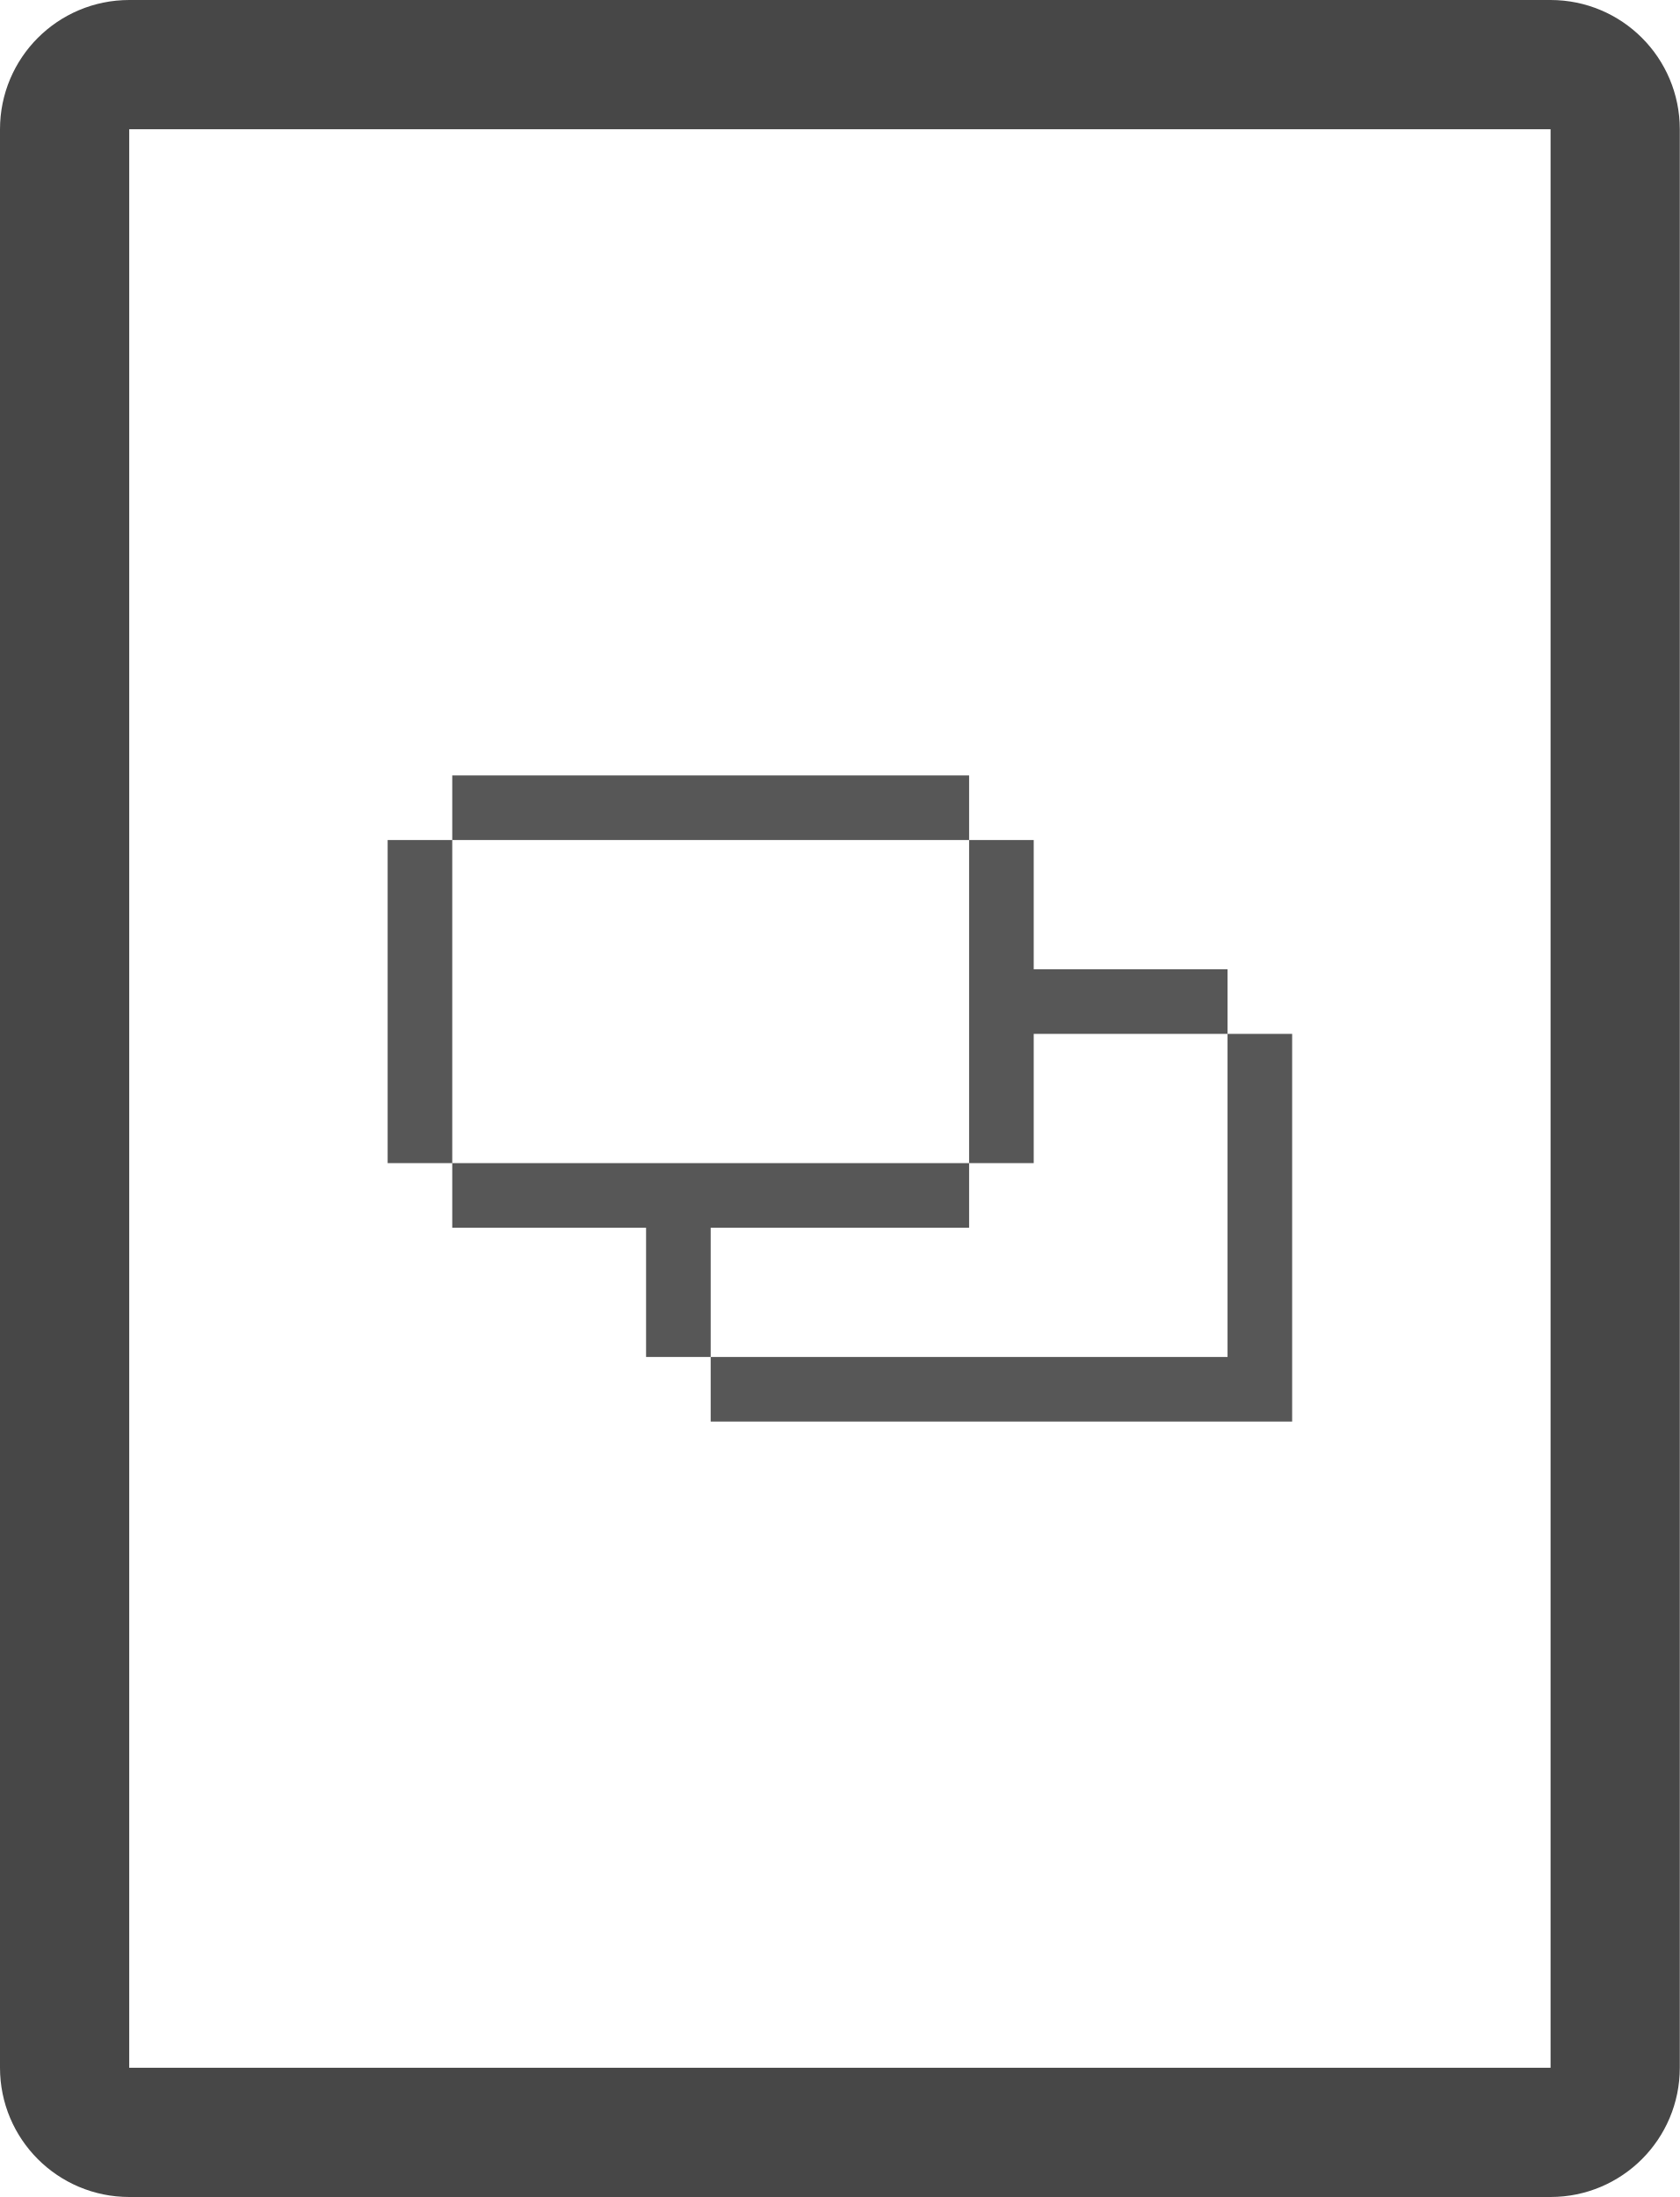
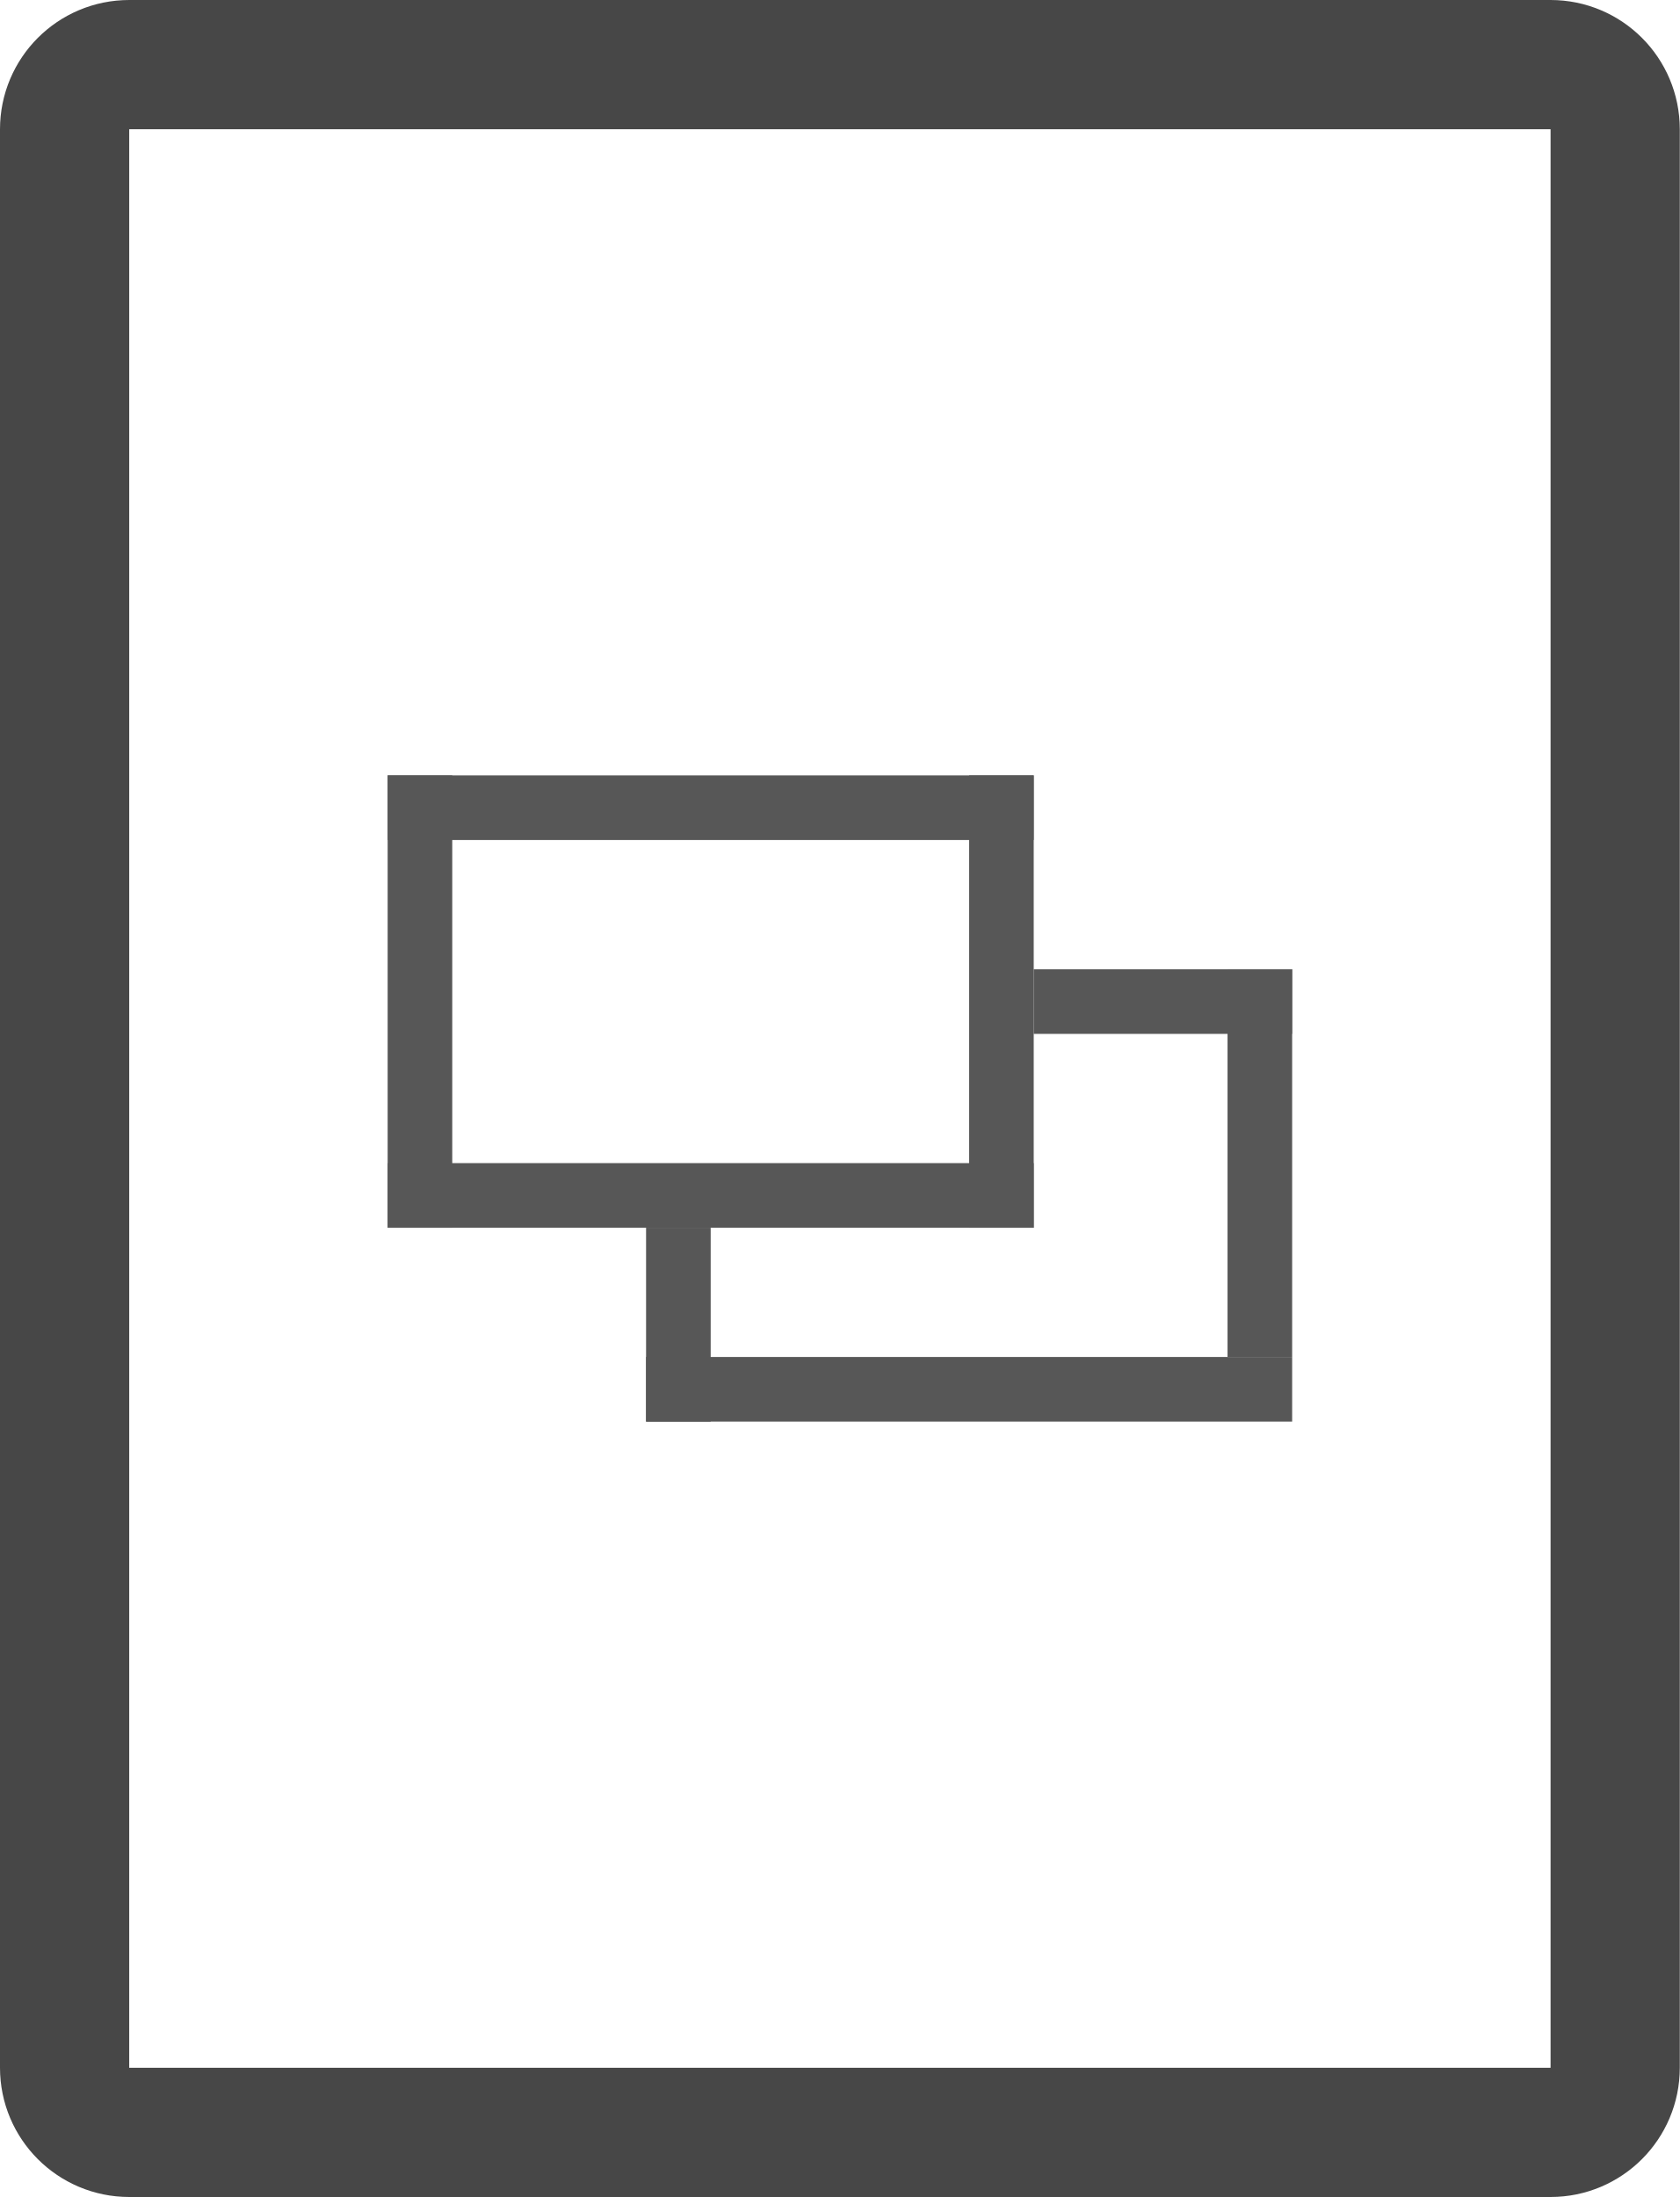
<svg xmlns="http://www.w3.org/2000/svg" width="26" height="34" viewBox="0 0 26 34">
-   <g transform="translate(1)" fill="none" fill-rule="evenodd">
-     <rect stroke="#474747" stroke-width="2" y="1" width="24" height="32" rx="1" />
-     <path d="M15 15h4v1h-4zm3 0h1v6h-1zm-9 4h1v3H9zm0 2h10v1H9zm-4-9h10v1H5zm0 6h10v1H5zm0-6h1v7H5zm9 0h1v7h-1z" fill="#575757" />
+   <g fill="none" fill-rule="evenodd">
+     <g transform="translate(1)">
+       <rect stroke="#474747" stroke-width="2" y="1" width="24" height="32" rx="1" />
+       <g fill="#575757">
+         <g>
+           <path id="Rectangle-302" d="M15 15h4v1h-4z" />
+           <path d="M18 15h1v6h-1z" />
+           <path d="M9 19h1v3H9z" />
+           <path d="M9 21h10v1H9z" />
+         </g>
+         <g>
+           <path d="M5 12h10v1H5z" />
+           <path d="M5 18h10v1H5z" />
+           <path d="M5 12h1v7H5z" />
+           <path d="M14 12h1v7h-1z" />
+         </g>
+       </g>
+     </g>
  </g>
</svg>
